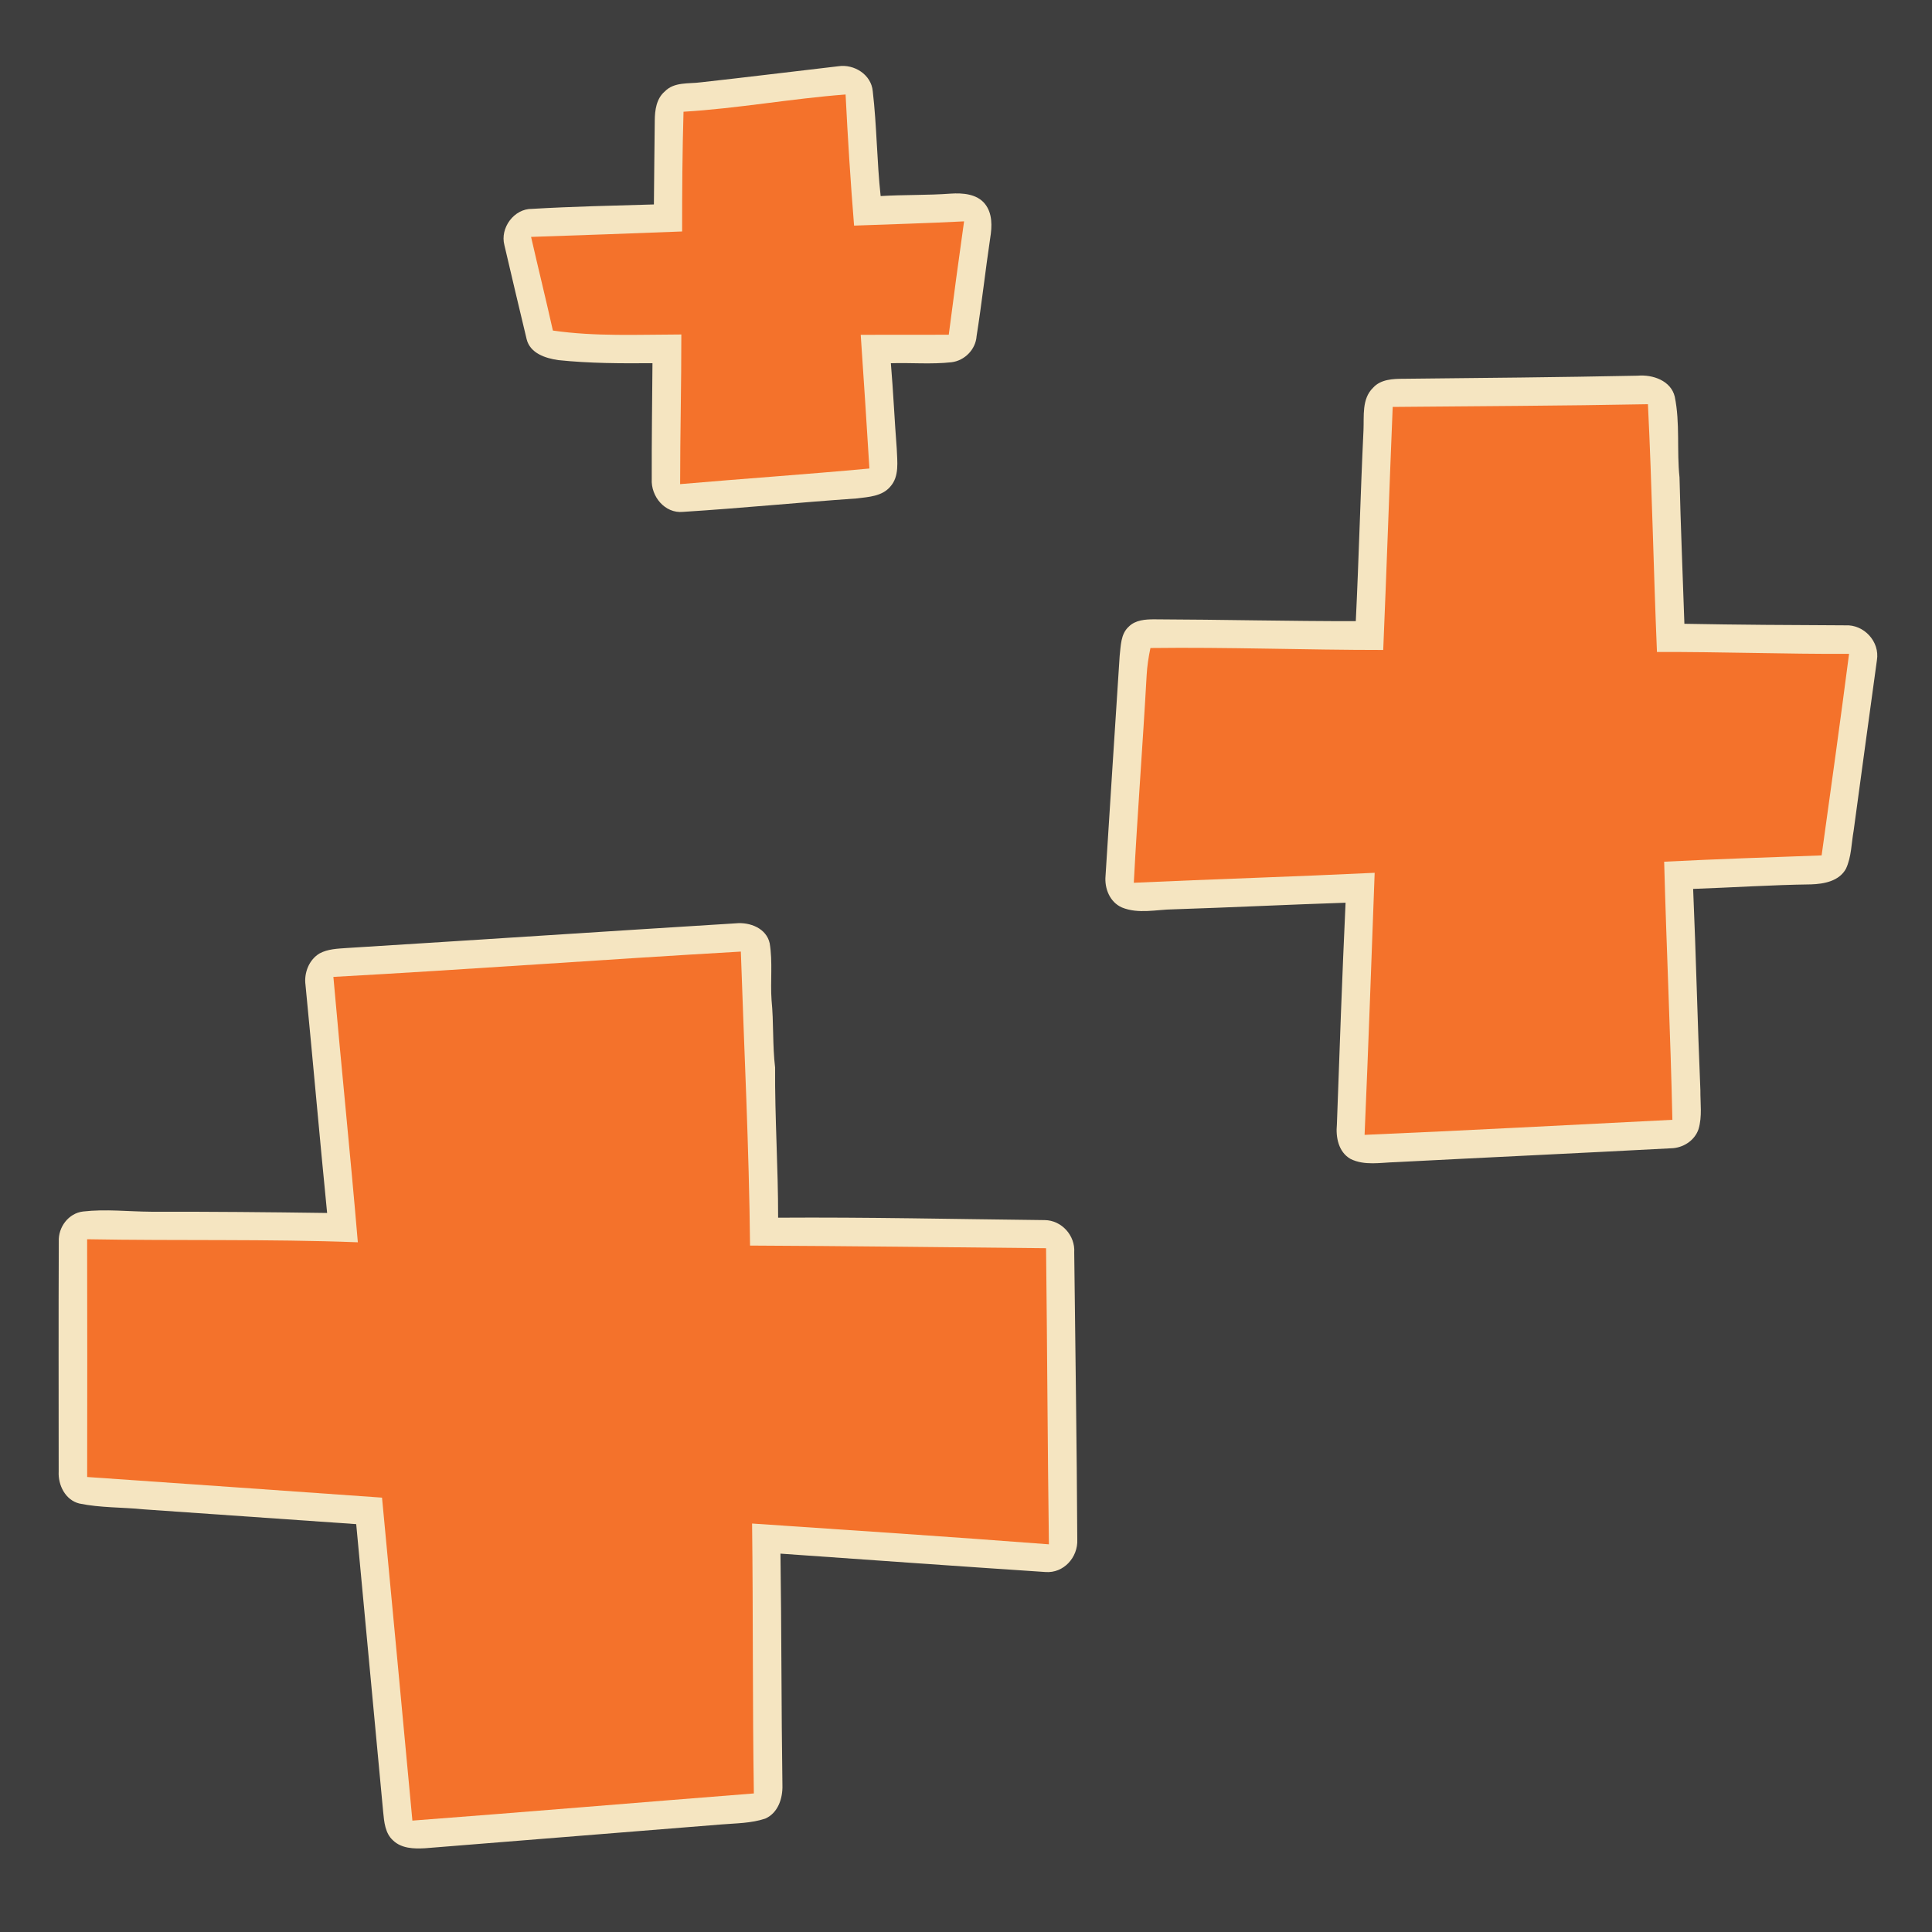
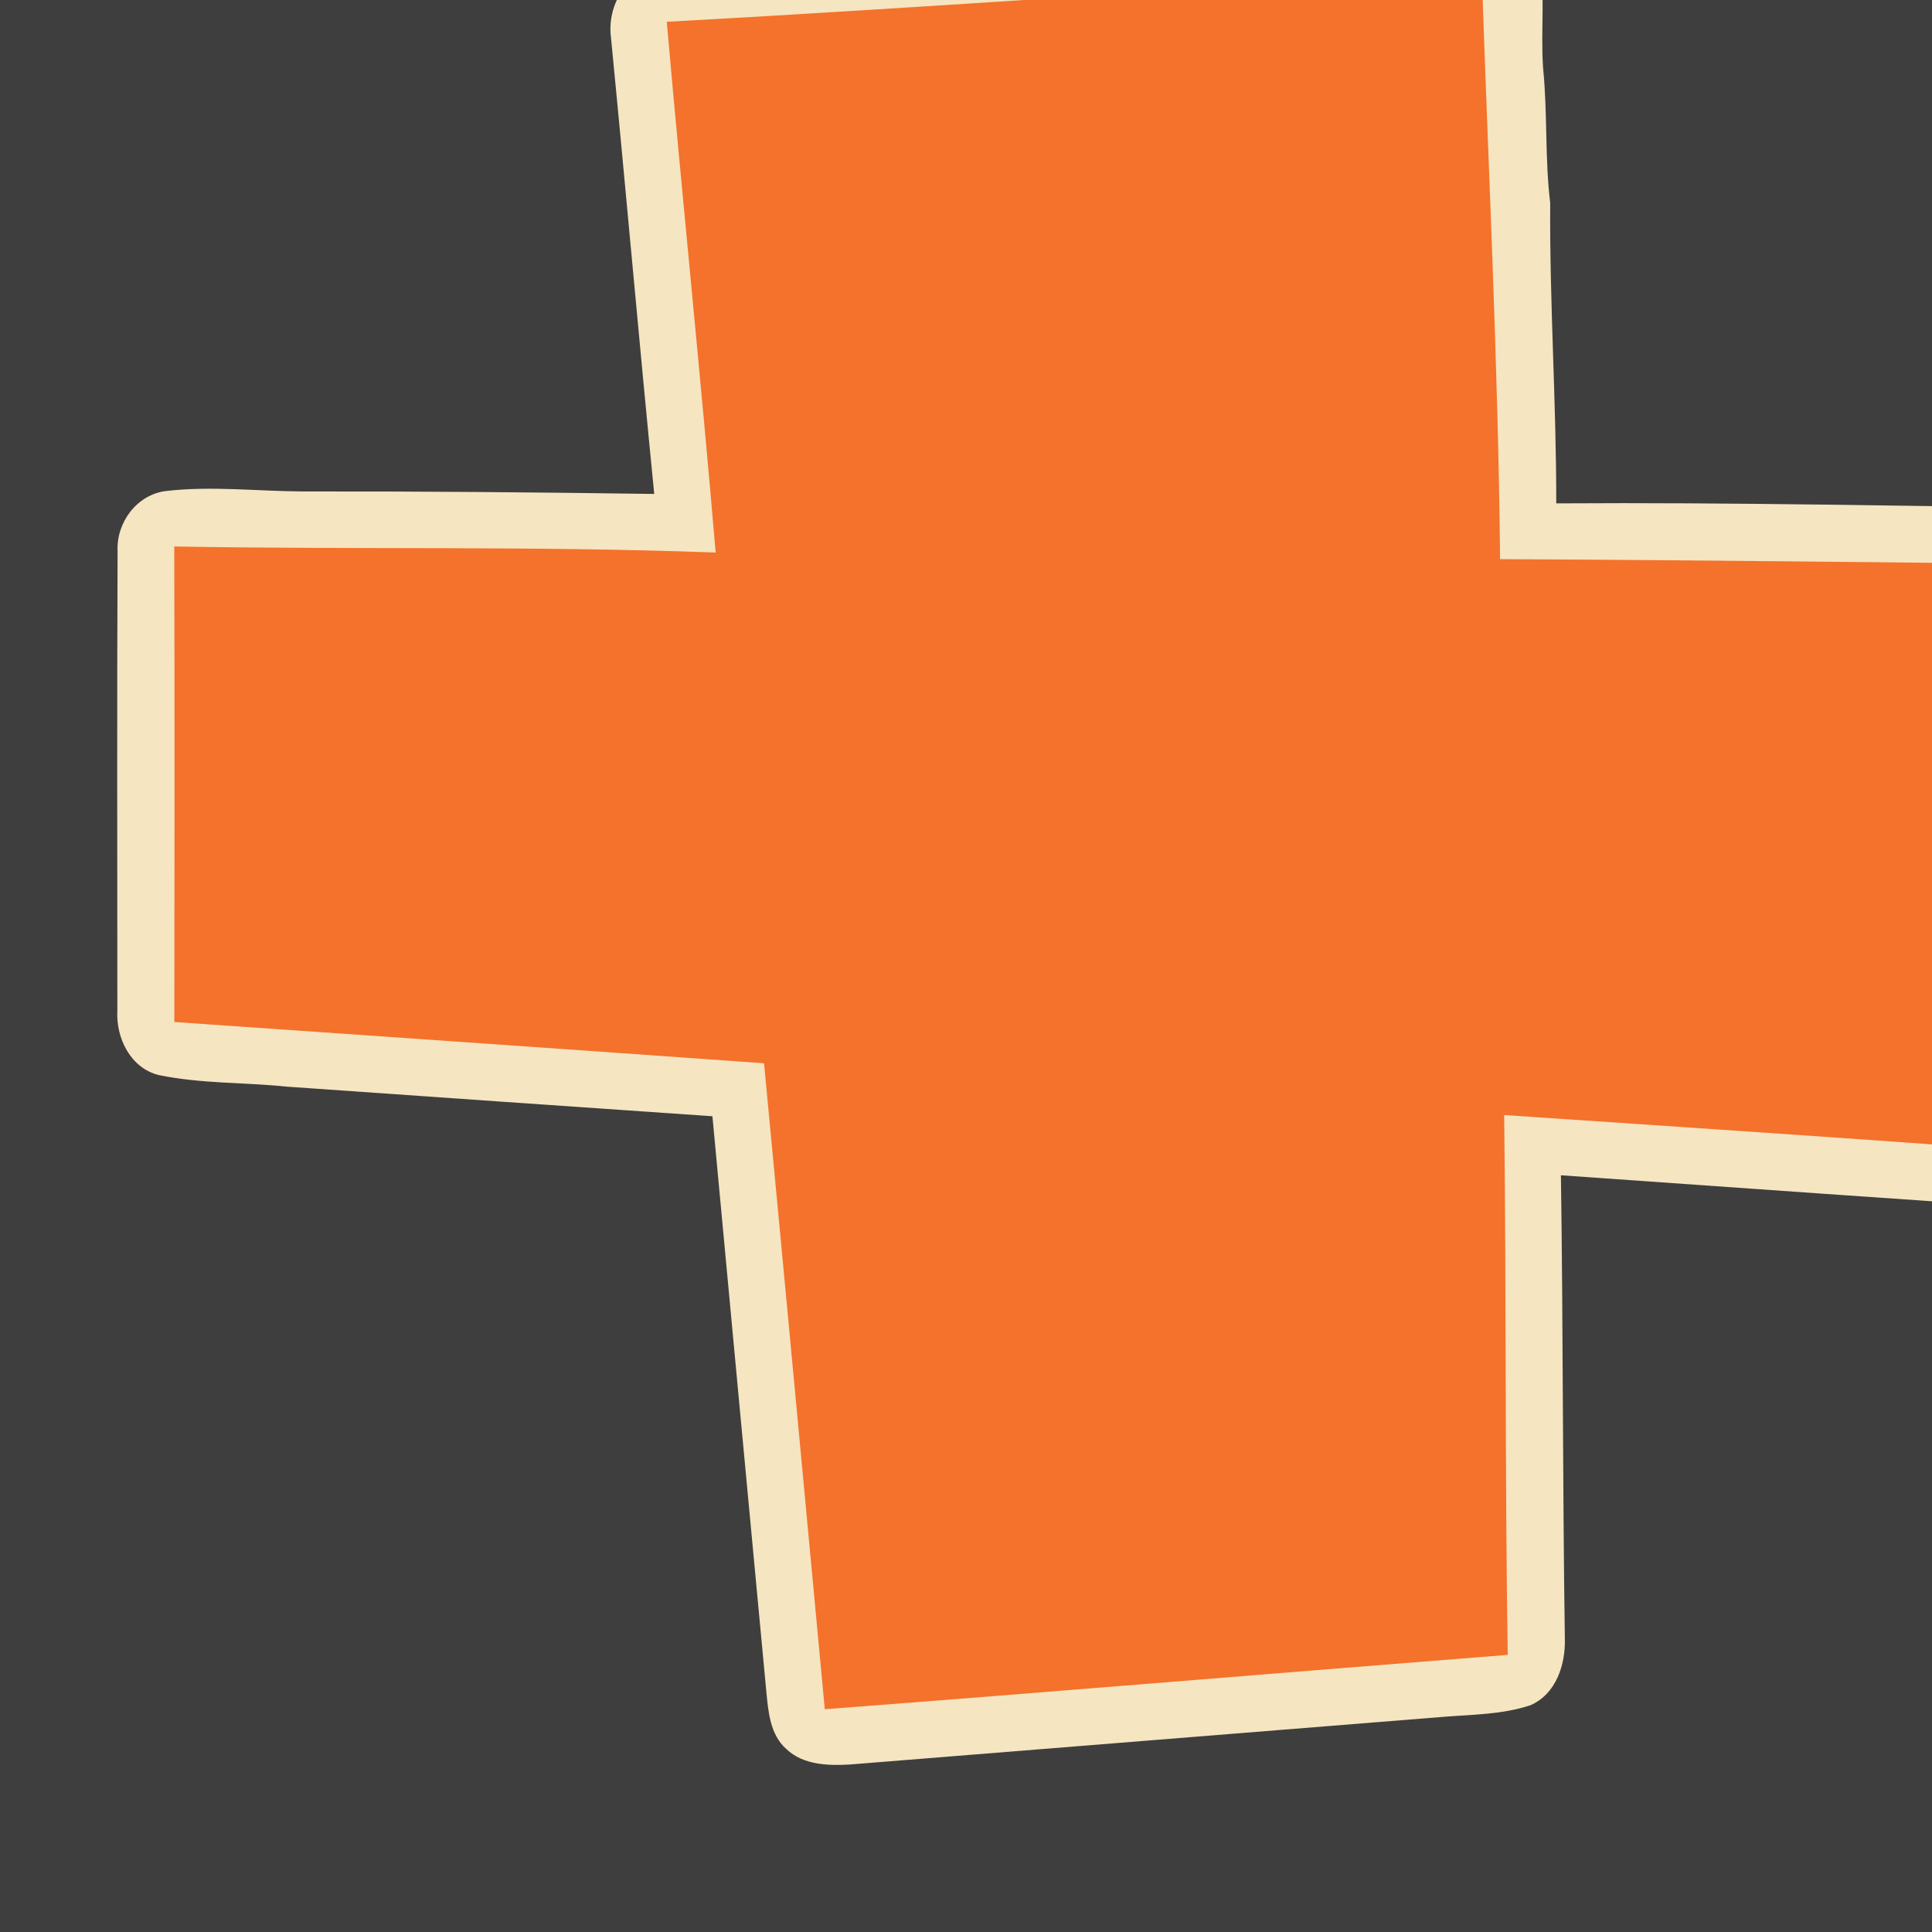
- <svg xmlns="http://www.w3.org/2000/svg" width="512pt" height="512pt" viewBox="0 0 512 512" version="1.1">
-   <path fill="#3e3e3e" opacity="1.00" d=" M 0.00 0.00 L 512.00 0.00 L 512.00 512.00 L 0.00 512.00 L 0.00 0.00 Z" />
-   <path fill="#f5e5c1" opacity="1.00" d=" M 185.78 21.81 C 197.91 20.47 210.02 18.96 222.14 17.56 C 226.33 16.91 230.90 19.75 231.29 24.17 C 232.37 33.39 232.37 42.72 233.38 51.96 C 239.57 51.58 245.79 51.77 251.98 51.31 C 255.12 51.11 258.84 51.37 260.99 53.99 C 263.05 56.53 262.92 60.01 262.42 63.06 C 261.13 71.72 260.18 80.42 258.81 89.06 C 258.57 92.61 255.65 95.58 252.15 96.00 C 246.82 96.59 241.44 96.09 236.09 96.26 C 236.73 103.81 237.06 111.39 237.65 118.95 C 237.77 122.31 238.39 126.27 235.91 128.99 C 233.76 131.53 230.20 131.69 227.15 132.08 C 211.77 133.15 196.41 134.68 181.03 135.65 C 176.20 136.14 172.47 131.55 172.72 126.96 C 172.69 116.73 172.83 106.49 172.91 96.25 C 164.57 96.32 156.22 96.30 147.92 95.43 C 144.55 94.94 140.49 93.63 139.57 89.90 C 137.55 81.60 135.63 73.27 133.67 64.96 C 132.47 60.41 136.22 55.27 141.02 55.35 C 151.77 54.72 162.53 54.49 173.29 54.18 C 173.37 46.75 173.42 39.33 173.52 31.91 C 173.54 29.18 173.96 26.12 176.17 24.24 C 178.68 21.64 182.53 22.25 185.78 21.81 Z" />
-   <path fill="#f4722b" opacity="1.00" d=" M 181.14 29.61 C 195.51 28.75 209.73 26.13 224.09 25.04 C 224.67 36.63 225.40 48.22 226.34 59.79 C 236.06 59.42 245.78 59.17 255.49 58.66 C 254.07 68.66 252.73 78.69 251.43 88.71 C 243.65 88.74 235.87 88.70 228.10 88.73 C 228.89 100.53 229.69 112.34 230.40 124.16 C 213.70 125.71 196.96 126.85 180.24 128.30 C 180.24 115.08 180.58 101.86 180.56 88.64 C 169.21 88.66 157.78 89.23 146.52 87.60 C 144.67 79.30 142.63 71.06 140.74 62.78 C 154.08 62.32 167.43 61.88 180.77 61.34 C 180.76 50.76 180.83 40.19 181.14 29.61 Z" />
-   <path fill="#f5e5c1" opacity="1.00" d=" M 363.85 102.79 C 365.87 100.50 369.16 100.38 371.99 100.38 C 392.67 100.17 413.34 99.98 434.01 99.56 C 437.96 99.22 442.81 100.85 443.83 105.13 C 445.27 112.16 444.33 119.42 445.09 126.52 C 445.39 139.45 445.95 152.38 446.38 165.31 C 460.58 165.58 474.80 165.66 489.01 165.72 C 493.96 165.44 498.22 170.04 497.40 174.97 C 495.35 190.03 493.25 205.10 491.23 220.17 C 490.63 223.52 490.66 227.09 489.20 230.22 C 487.40 233.52 483.39 234.26 479.96 234.37 C 469.53 234.51 459.12 235.20 448.70 235.57 C 449.47 253.35 449.86 271.14 450.62 288.92 C 450.59 292.34 451.13 295.86 450.14 299.20 C 449.12 302.29 445.98 304.27 442.78 304.31 C 418.49 305.60 394.18 306.72 369.88 307.98 C 365.90 308.08 361.58 308.98 357.87 307.11 C 354.69 305.27 353.96 301.35 354.29 297.98 C 354.99 278.39 355.68 258.81 356.59 239.23 C 341.38 239.73 326.18 240.49 310.96 240.98 C 306.44 241.04 301.66 242.27 297.32 240.49 C 294.11 239.08 292.66 235.43 292.98 232.09 C 294.22 212.67 295.44 193.25 296.72 173.83 C 297.04 171.16 296.97 168.05 299.11 166.09 C 300.90 164.28 303.58 164.12 305.97 164.13 C 323.75 164.19 341.52 164.63 359.30 164.61 C 360.12 147.75 360.53 130.87 361.34 114.01 C 361.51 110.23 360.86 105.71 363.85 102.79 Z" />
-   <path fill="#f4722b" opacity="1.00" d=" M 369.08 107.84 C 391.63 107.63 414.18 107.55 436.72 107.12 C 437.80 128.99 438.19 150.90 439.11 172.78 C 456.08 172.73 473.05 173.35 490.02 173.28 C 487.71 191.10 485.23 208.89 482.75 226.69 C 468.84 227.21 454.92 227.65 441.02 228.36 C 441.62 251.17 442.70 273.96 443.20 296.76 C 416.01 298.12 388.82 299.58 361.63 300.75 C 362.63 277.60 363.44 254.45 364.30 231.30 C 343.03 232.33 321.74 232.97 300.47 233.94 C 301.43 215.61 302.85 197.31 303.87 178.99 C 304.00 176.55 304.37 174.12 304.88 171.73 C 325.45 171.47 346.01 172.26 366.57 172.25 C 367.47 150.78 368.19 129.31 369.08 107.84 Z" />
-   <path fill="#f5e5c1" opacity="1.00" d=" M 91.94 251.23 C 126.30 249.10 160.65 246.82 195.01 244.69 C 198.71 244.32 203.13 246.00 203.98 250.00 C 204.80 254.96 204.12 260.04 204.47 265.04 C 205.07 270.98 204.69 276.96 205.41 282.89 C 205.32 296.17 206.23 309.42 206.21 322.70 C 229.76 322.54 253.31 323.08 276.86 323.34 C 281.36 323.38 284.99 327.46 284.68 331.92 C 284.96 357.27 285.37 382.63 285.49 407.99 C 285.71 412.68 281.90 416.98 277.05 416.60 C 253.64 415.05 230.24 413.38 206.83 411.73 C 207.13 432.17 207.05 452.62 207.35 473.07 C 207.46 476.54 206.22 480.44 202.80 481.95 C 199.06 483.20 195.04 483.18 191.14 483.50 C 164.94 485.59 138.75 487.72 112.56 489.81 C 109.69 489.97 106.42 489.87 104.21 487.77 C 102.04 485.87 101.80 482.81 101.54 480.13 C 99.15 454.72 96.77 429.32 94.40 403.91 C 75.62 402.62 56.84 401.31 38.06 399.99 C 32.39 399.41 26.63 399.61 21.03 398.45 C 17.32 397.54 15.36 393.57 15.55 389.97 C 15.55 369.66 15.49 349.34 15.58 329.03 C 15.40 325.22 18.15 321.52 22.01 321.06 C 27.99 320.37 34.03 321.08 40.03 321.12 C 55.58 321.09 71.14 321.23 86.69 321.45 C 84.69 301.31 82.93 281.15 80.96 261.01 C 80.53 257.84 81.88 254.35 84.68 252.67 C 86.89 251.47 89.48 251.41 91.94 251.23 Z" />
-   <path fill="#f4722b" opacity="1.00" d=" M 88.35 258.89 C 124.36 256.91 160.33 254.25 196.33 252.18 C 197.20 278.15 198.51 304.10 198.77 330.09 C 224.92 330.21 251.07 330.54 277.22 330.79 C 277.52 356.95 277.62 383.11 277.97 409.26 C 251.76 407.26 225.53 405.51 199.31 403.75 C 199.60 427.59 199.41 451.44 199.78 475.28 C 169.62 477.65 139.46 480.19 109.29 482.48 C 106.61 453.95 103.96 425.42 101.24 396.89 C 75.20 395.02 49.15 393.24 23.10 391.42 C 23.13 370.42 23.14 349.41 23.09 328.41 C 47.00 328.85 70.93 328.31 94.83 329.22 C 92.84 305.76 90.41 282.34 88.35 258.89 Z" />
+ <svg xmlns="http://www.w3.org/2000/svg" width="512pt" height="512pt" viewBox="0 0 512 512" version="1.1" id="svg2">
+   <defs id="defs20" />
+   <path d="m 0,-512 1024,0 0,1024 L 0,512 0,-512 z" id="path4" style="fill:#3e3e3e" />
+   <path d="m 371.56,-468.38 c 24.26,-2.68 48.48,-5.7 72.72,-8.5 8.38,-1.3 17.52,4.38 18.3,13.22 2.16,18.44 2.16,37.1 4.18,55.58 12.38,-0.76 24.82,-0.38 37.2,-1.3 6.28,-0.4 13.72,0.12 18.02,5.36 4.12,5.08 3.86,12.04 2.86,18.14 -2.58,17.32 -4.48,34.72 -7.22,52 -0.48,7.1 -6.32,13.04 -13.32,13.88 -10.66,1.18 -21.42,0.18 -32.12,0.52 1.28,15.1 1.94,30.26 3.12,45.38 0.24,6.72 1.48,14.64 -3.48,20.08 -4.3,5.08 -11.42,5.4 -17.52,6.18 -30.76,2.14 -61.48,5.2 -92.24,7.14 -9.66,0.98 -17.12,-8.2 -16.62,-17.38 -0.06,-20.46 0.22,-40.94 0.38,-61.42 -16.68,0.14 -33.38,0.1 -49.98,-1.64 -6.74,-0.98 -14.86,-3.6 -16.7,-11.06 -4.04,-16.6 -7.88,-33.26 -11.8,-49.88 -2.4,-9.1 5.1,-19.38 14.7,-19.22 21.5,-1.26 43.02,-1.72 64.54,-2.34 0.16,-14.86 0.26,-29.7 0.46,-44.54 0.04,-5.46 0.88,-11.58 5.3,-15.34 5.02,-5.2 12.72,-3.98 19.22,-4.86 z" id="path6" style="fill:#f5e5c1" />
+   <path d="m 362.28,-452.78 c 28.74,-1.72 57.18,-6.96 85.9,-9.14 1.16,23.18 2.62,46.36 4.5,69.5 19.44,-0.74 38.88,-1.24 58.3,-2.26 -2.84,20 -5.52,40.06 -8.12,60.1 -15.56,0.06 -31.12,-0.02 -46.66,0.04 1.58,23.6 3.18,47.22 4.6,70.86 -33.4,3.1 -66.88,5.38 -100.32,8.28 0,-26.44 0.68,-52.88 0.64,-79.32 -22.7,0.04 -45.56,1.18 -68.08,-2.08 -3.7,-16.6 -7.78,-33.08 -11.56,-49.64 26.68,-0.92 53.38,-1.8 80.06,-2.88 -0.02,-21.16 0.12,-42.3 0.74,-63.46 z" id="path8" style="fill:#f4722b" />
+   <path d="m 727.7,-306.42 c 4.04,-4.58 10.62,-4.82 16.28,-4.82 41.36,-0.42 82.7,-0.8 124.04,-1.64 7.9,-0.68 17.6,2.58 19.64,11.14 2.88,14.06 1,28.58 2.52,42.78 0.6,25.86 1.72,51.72 2.58,77.58 28.4,0.54 56.84,0.7 85.26,0.82 9.9,-0.56 18.42,8.64 16.78,18.5 -4.1,30.12 -8.3,60.26 -12.34,90.4 -1.2,6.7 -1.14,13.84 -4.06,20.1 -3.6,6.6 -11.62,8.08 -18.48,8.3 -20.86,0.28 -41.68,1.66 -62.52,2.4 1.54,35.56 2.32,71.14 3.84,106.7 -0.06,6.84 1.02,13.88 -0.96,20.56 -2.04,6.18 -8.32,10.14 -14.72,10.22 -48.58,2.58 -97.2,4.82 -145.8,7.34 -7.96,0.2 -16.6,2 -24.02,-1.74 -6.36,-3.68 -7.82,-11.52 -7.16,-18.26 1.4,-39.18 2.78,-78.34 4.6,-117.5 -30.42,1 -60.82,2.52 -91.26,3.5 -9.04,0.12 -18.6,2.58 -27.28,-0.98 -6.42,-2.82 -9.32,-10.12 -8.68,-16.8 2.48,-38.84 4.92,-77.68 7.48,-116.52 0.64,-5.34 0.5,-11.56 4.78,-15.48 3.58,-3.62 8.94,-3.94 13.72,-3.92 35.56,0.12 71.1,1 106.66,0.96 1.64,-33.72 2.46,-67.48 4.08,-101.2 0.34,-7.56 -0.96,-16.6 5.02,-22.44 z" id="path10" style="fill:#f5e5c1" />
+   <path d="m 738.16,-296.32 c 45.1,-0.42 90.2,-0.58 135.28,-1.44 2.16,43.74 2.94,87.56 4.78,131.32 33.94,-0.1 67.88,1.14 101.82,1 -4.62,35.64 -9.58,71.22 -14.54,106.82 -27.82,1.04 -55.66,1.92 -83.46,3.34 1.2,45.62 3.36,91.2 4.36,136.8 -54.38,2.72 -108.76,5.64 -163.14,7.98 2,-46.3 3.62,-92.6 5.34,-138.9 -42.54,2.06 -85.12,3.34 -127.66,5.28 1.92,-36.66 4.76,-73.26 6.8,-109.9 0.26,-4.88 1,-9.74 2.02,-14.52 41.14,-0.52 82.26,1.06 123.38,1.04 1.8,-42.94 3.24,-85.88 5.02,-128.82 z" id="path12" style="fill:#f4722b" />
+   <path d="m 183.88,-9.54 c 68.72,-4.26 137.42,-8.82 206.14,-13.08 7.4,-0.74 16.24,2.62 17.94,10.62 1.64,9.92 0.28,20.08 0.98,30.08 1.2,11.88 0.44,23.84 1.88,35.7 -0.18,26.56 1.64,53.06 1.6,79.62 47.1,-0.32 94.2,0.76 141.3,1.28 9,0.08 16.26,8.24 15.64,17.16 0.56,50.7 1.38,101.42 1.62,152.14 0.44,9.38 -7.18,17.98 -16.88,17.22 -46.82,-3.1 -93.62,-6.44 -140.44,-9.74 0.6,40.88 0.44,81.78 1.04,122.68 0.22,6.94 -2.26,14.74 -9.1,17.76 -7.48,2.5 -15.52,2.46 -23.32,3.1 -52.4,4.18 -104.78,8.44 -157.16,12.62 -5.74,0.32 -12.28,0.12 -16.7,-4.08 -4.34,-3.8 -4.82,-9.92 -5.34,-15.28 -4.78,-50.82 -9.54,-101.62 -14.28,-152.44 -37.56,-2.58 -75.12,-5.2 -112.68,-7.84 -11.34,-1.16 -22.86,-0.76 -34.06,-3.08 -7.42,-1.82 -11.34,-9.76 -10.96,-16.96 0,-40.62 -0.12,-81.26 0.06,-121.88 -0.36,-7.62 5.14,-15.02 12.86,-15.94 11.96,-1.38 24.04,0.04 36.04,0.12 31.1,-0.06 62.22,0.22 93.32,0.66 -4,-40.28 -7.52,-80.6 -11.46,-120.88 -0.86,-6.34 1.84,-13.32 7.44,-16.68 4.42,-2.4 9.6,-2.52 14.52,-2.88 z" id="path14" style="fill:#f5e5c1" />
+   <path d="m 176.7,5.78 c 72.02,-3.96 143.96,-9.28 215.96,-13.42 1.74,51.94 4.36,103.84 4.88,155.82 52.3,0.24 104.6,0.9 156.9,1.4 0.6,52.32 0.8,104.64 1.5,156.94 -52.42,-4 -104.88,-7.5 -157.32,-11.02 0.58,47.68 0.2,95.38 0.94,143.06 -60.32,4.74 -120.64,9.82 -180.98,14.4 C 213.22,395.9 207.92,338.84 202.48,281.78 150.4,278.04 98.3,274.48 46.2,270.84 c 0.06,-42 0.08,-84.02 -0.02,-126.02 47.82,0.88 95.68,-0.2 143.48,1.62 C 185.68,99.52 180.82,52.68 176.7,5.78 z" id="path16" style="fill:#f4722b" />
</svg>
